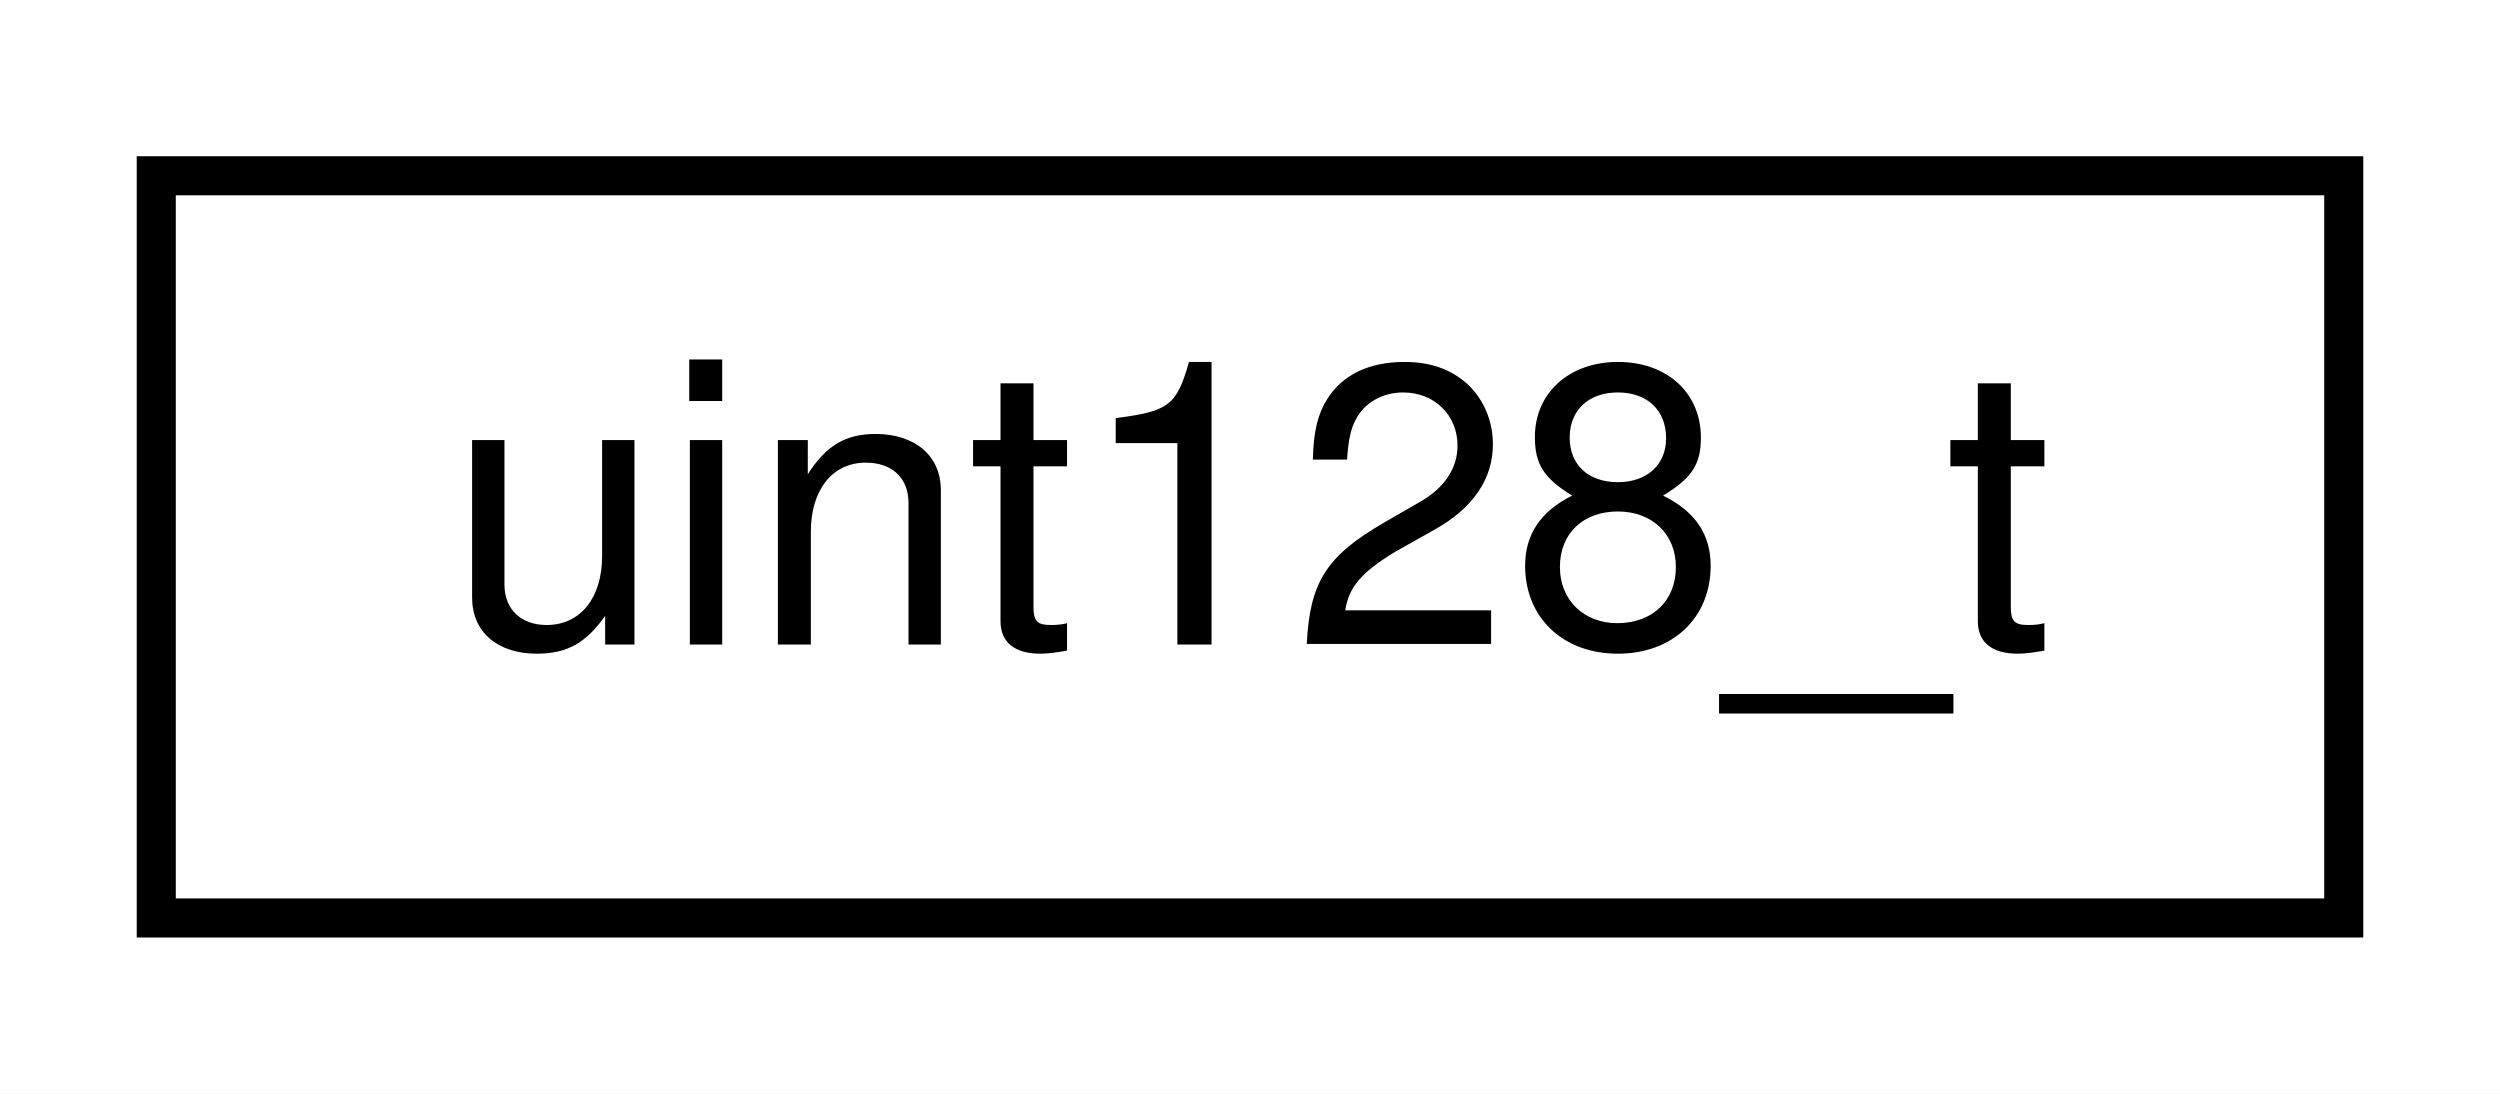
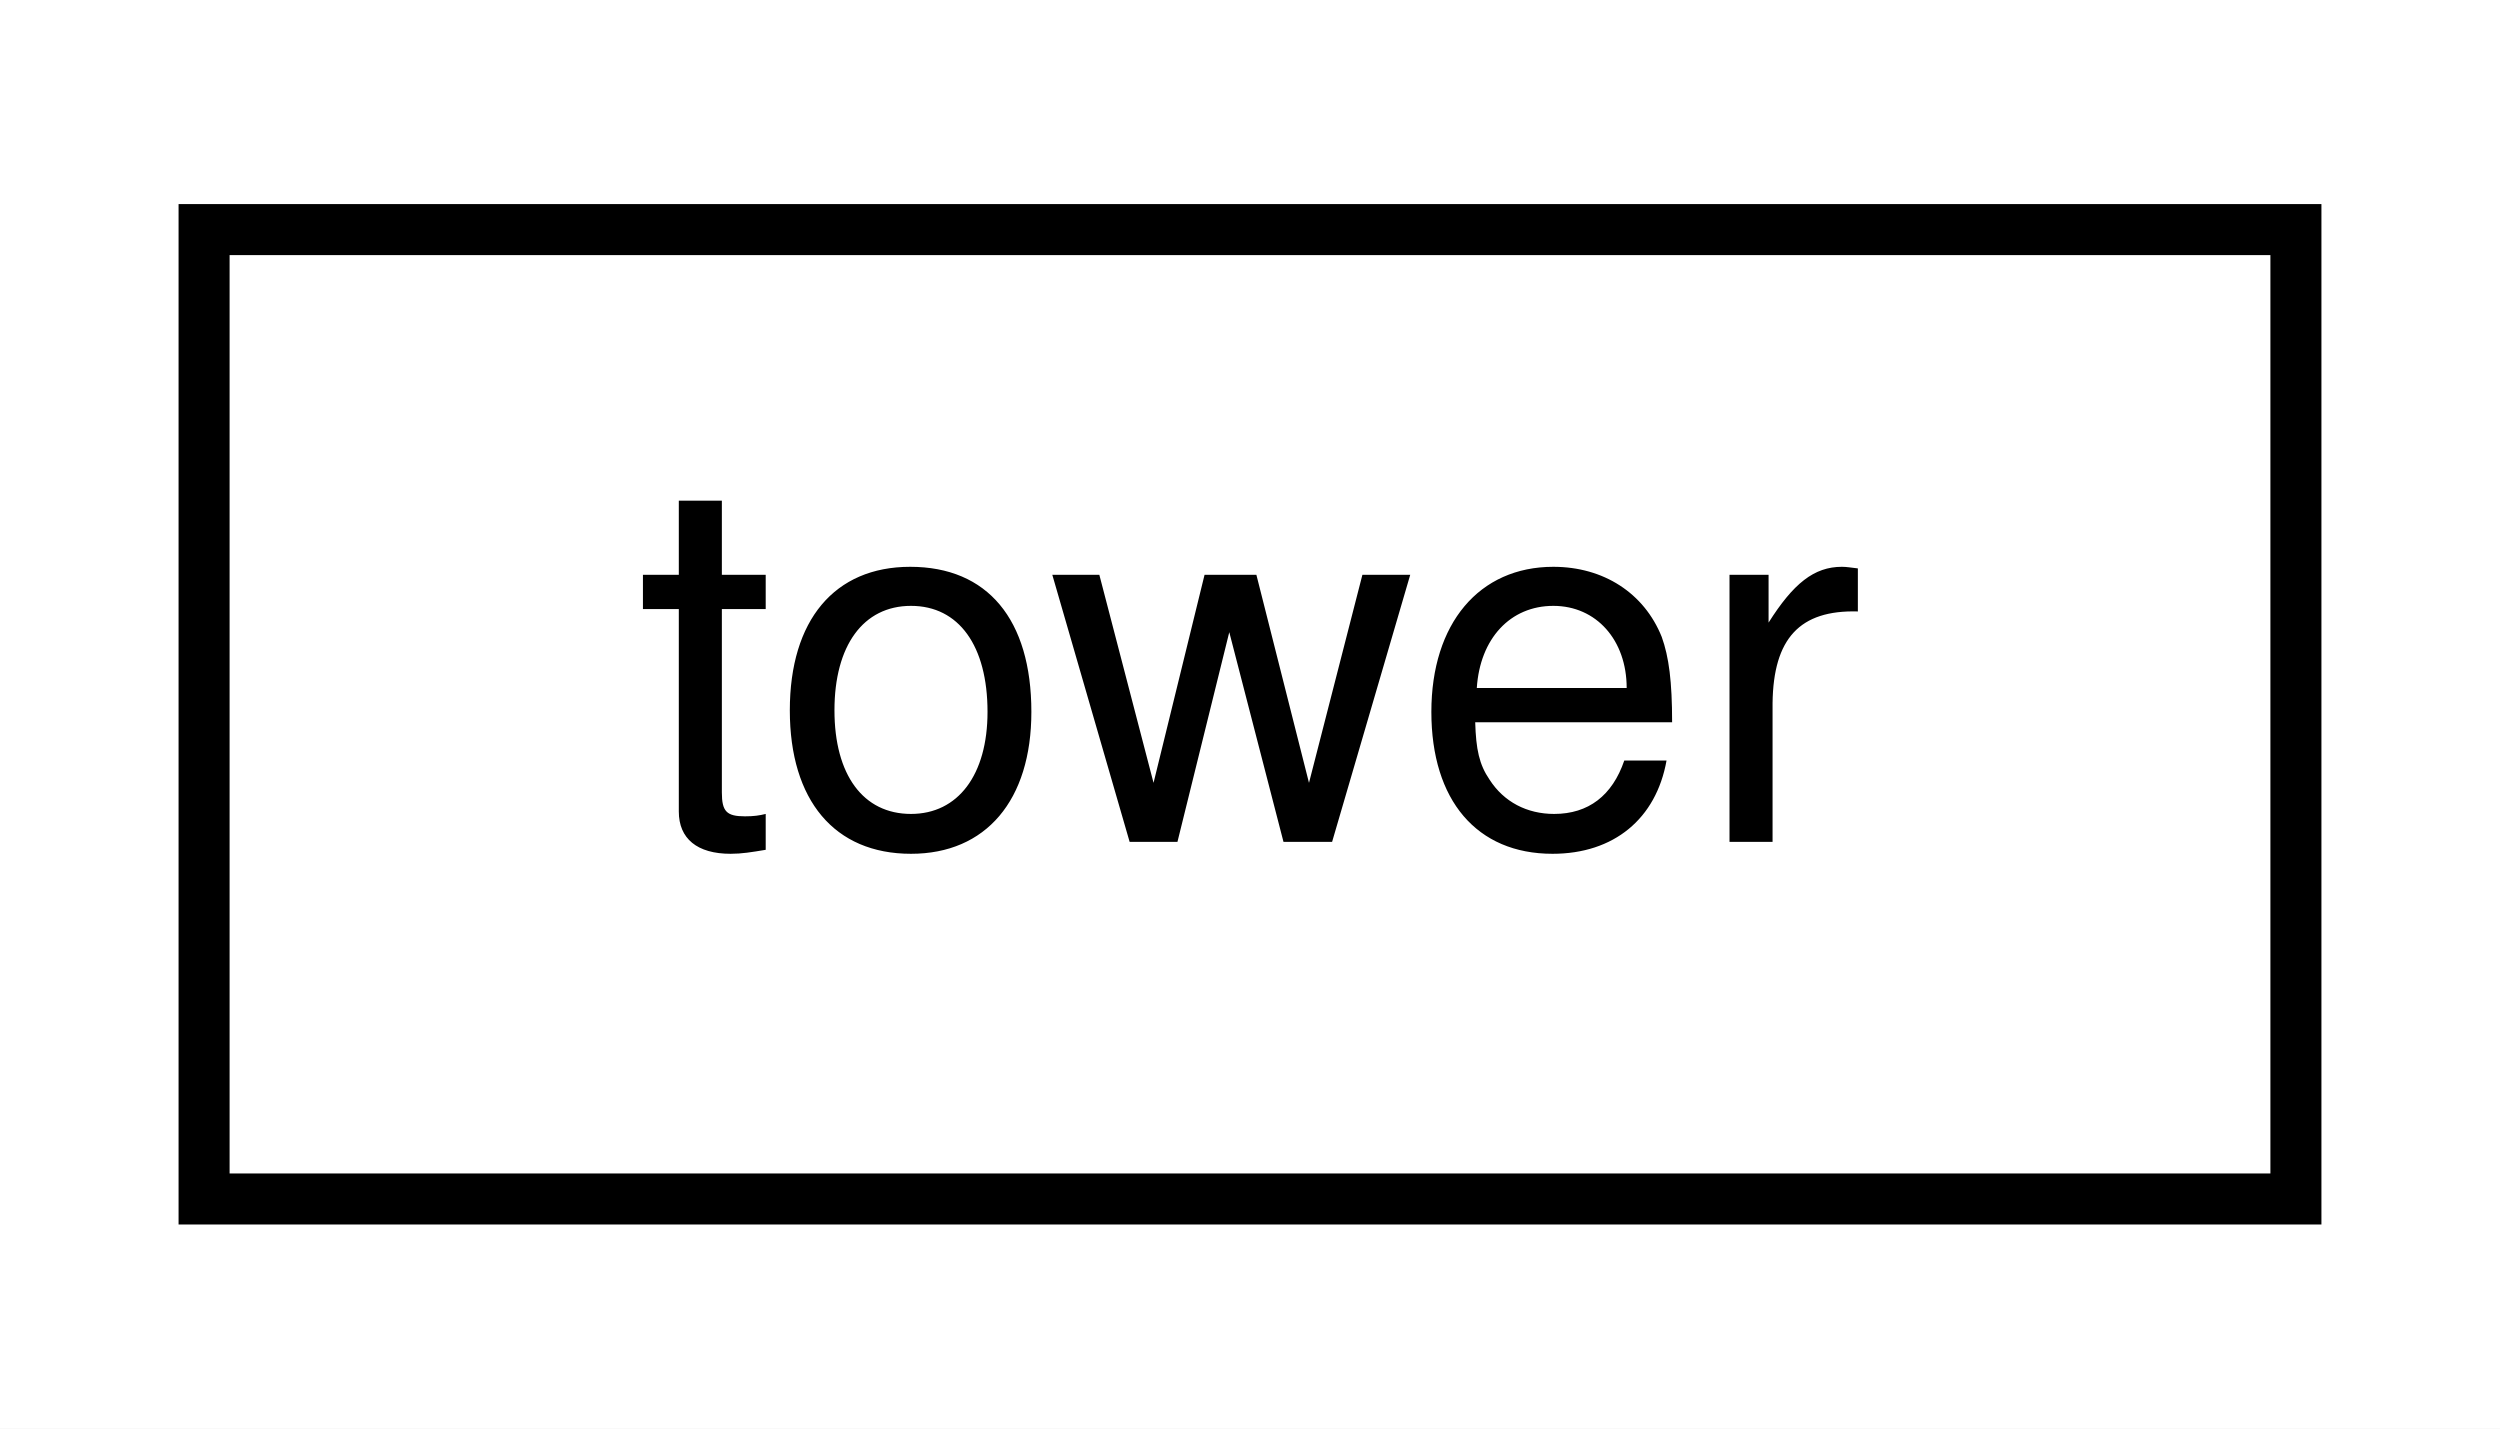
- <svg xmlns="http://www.w3.org/2000/svg" xmlns:xlink="http://www.w3.org/1999/xlink" width="64pt" height="28pt" viewBox="0.00 0.00 64.00 28.00">
+ <svg xmlns="http://www.w3.org/2000/svg" xmlns:xlink="http://www.w3.org/1999/xlink" width="49pt" height="28pt" viewBox="0.00 0.00 49.00 28.00">
  <g id="graph0" class="graph" transform="scale(1 1) rotate(0) translate(4 24)">
-     <polygon fill="white" stroke="transparent" points="-4,4 -4,-24 60,-24 60,4 -4,4" />
+     <polygon fill="white" stroke="transparent" points="-4,4 -4,-24 45,-24 45,4 -4,4" />
    <g id="node1" class="node">
      <g id="a_node1">
-         <a xlink:href="db/d9a/classuint128__t.html" target="_top" xlink:title="class for 128-bit unsigned integer">
-           <polygon fill="white" stroke="black" points="0,-0.5 0,-19.5 56,-19.5 56,-0.5 0,-0.5" />
-           <text text-anchor="middle" x="28" y="-7.5" font-family="Helvetica,sans-Serif" font-size="10.00">uint128_t</text>
+         <a xlink:href="d2/d2c/structtower.html" target="_top" xlink:title=" ">
+           <polygon fill="white" stroke="black" points="0,-0.5 0,-19.5 41,-19.5 41,-0.5 0,-0.5" />
+           <text text-anchor="middle" x="20.5" y="-7.5" font-family="Helvetica,sans-Serif" font-size="10.00">tower</text>
        </a>
      </g>
    </g>
  </g>
</svg>
